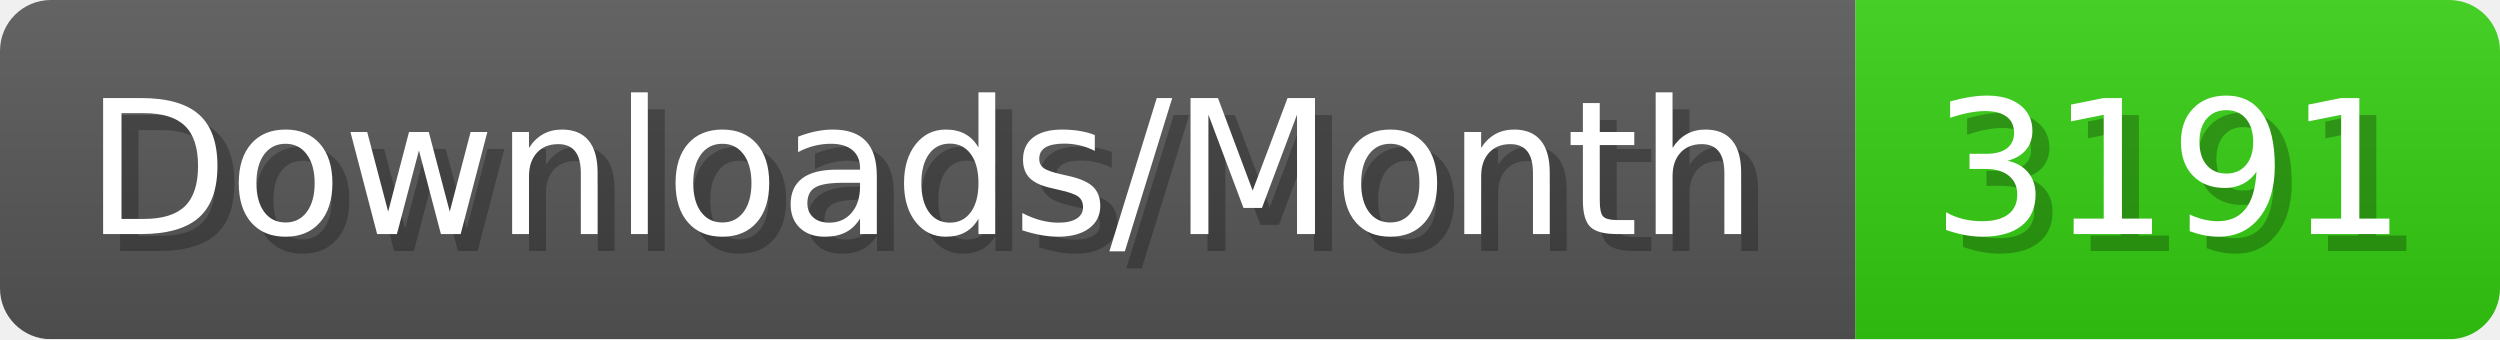
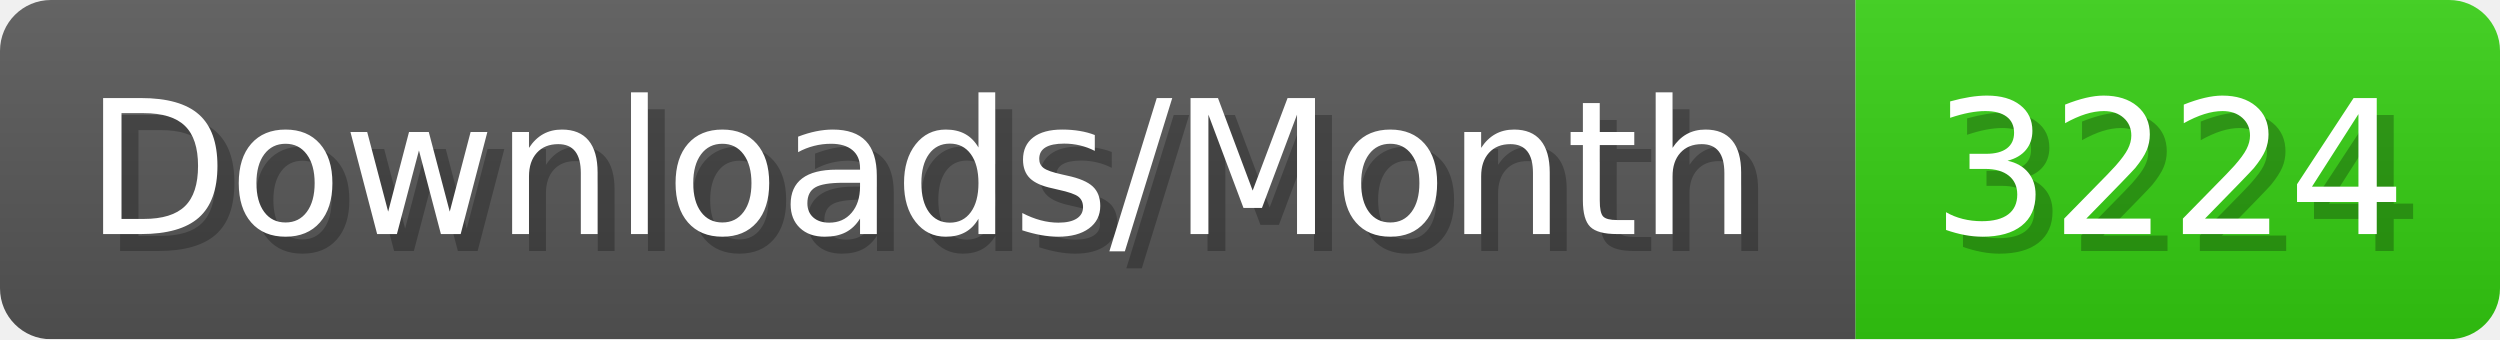
- <svg xmlns="http://www.w3.org/2000/svg" width="147.4" height="20" viewBox="0 0 1474 200" role="img" aria-label="Downloads/Month: 3191">
+ <svg xmlns="http://www.w3.org/2000/svg" width="147.4" height="20" viewBox="0 0 1474 200" role="img" aria-label="Downloads/Month: 3224">
  <linearGradient id="YlXUI" x2="0" y2="100%">
    <stop offset="0" stop-opacity=".1" stop-color="#EEE" />
    <stop offset="1" stop-opacity=".1" />
  </linearGradient>
  <mask id="JHhop">
    <rect width="1474" height="200" rx="30" fill="#FFF" />
  </mask>
  <g mask="url(#JHhop)">
    <rect width="1094" height="200" fill="#555" />
    <rect width="380" height="200" fill="#3C1" x="1094" />
    <rect width="1474" height="200" fill="url(#YlXUI)" />
  </g>
  <g aria-hidden="true" fill="#fff" text-anchor="start" font-family="Verdana,DejaVu Sans,sans-serif" font-size="110">
    <text x="60" y="148" textLength="994" fill="#000" opacity="0.25">Downloads/Month</text>
    <text x="50" y="138" textLength="994">Downloads/Month</text>
-     <text x="1149" y="148" textLength="280" fill="#000" opacity="0.25">3191</text>
-     <text x="1139" y="138" textLength="280">3191</text>
+     <text x="1149" y="148" textLength="280" fill="#000" opacity="0.25">3224</text>
+     <text x="1139" y="138" textLength="280">3224</text>
  </g>
</svg>
